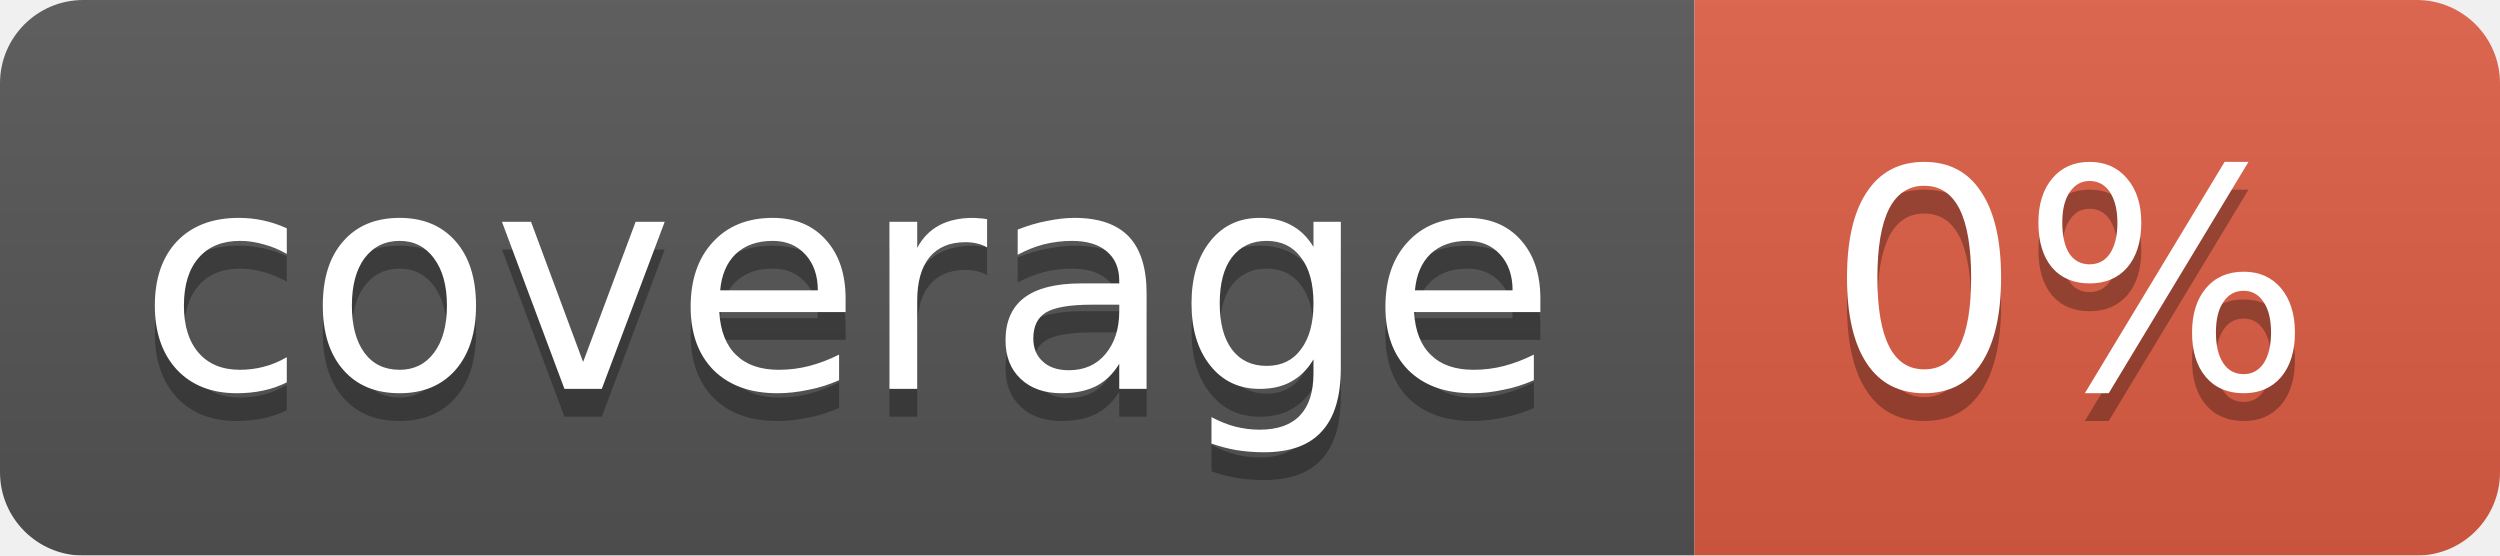
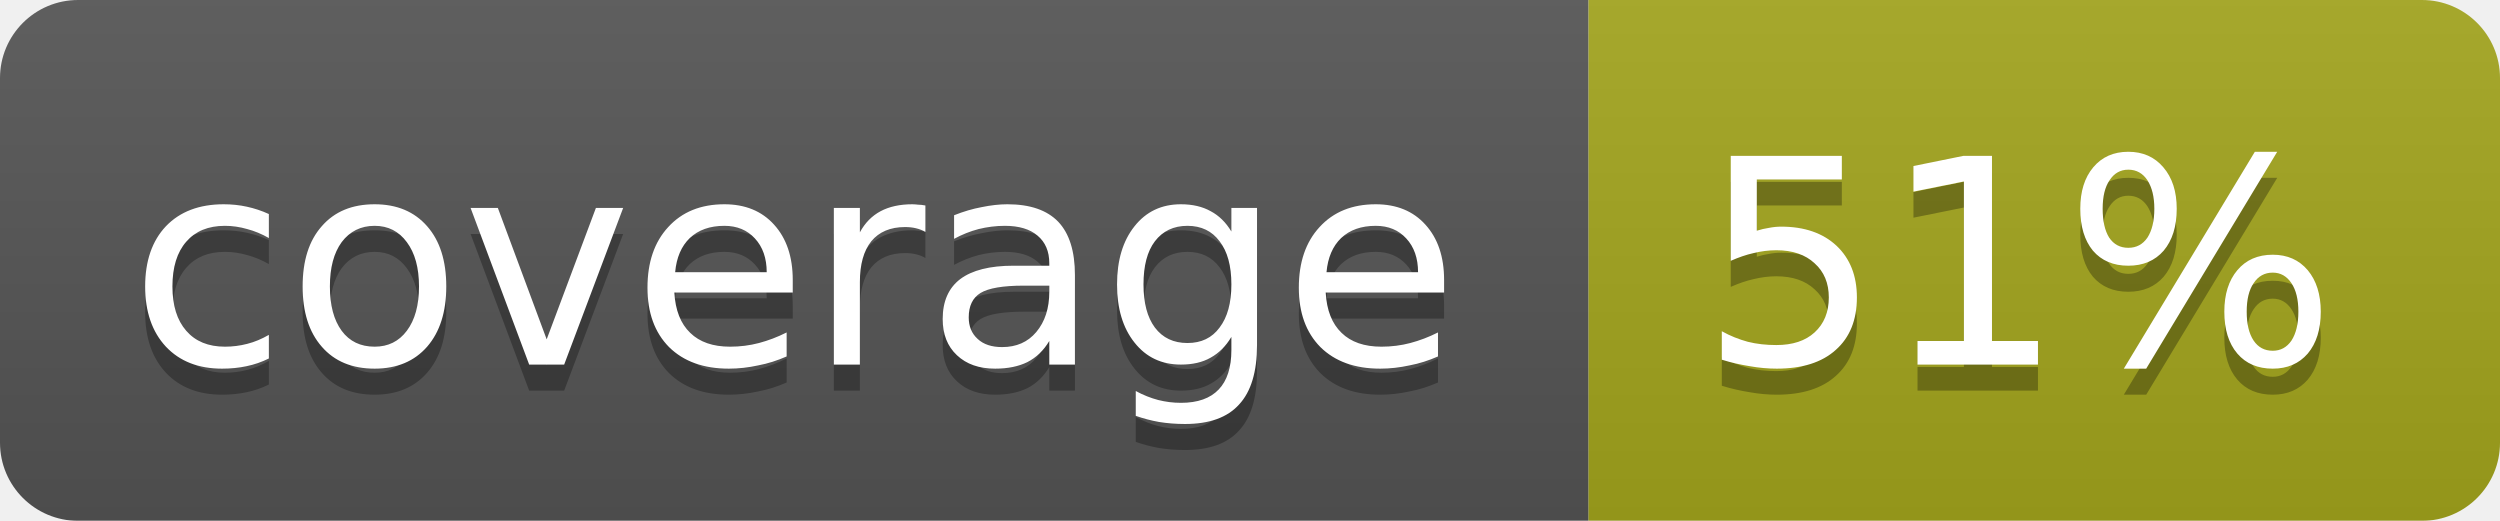
- <svg xmlns="http://www.w3.org/2000/svg" width="90" height="20">
+ <svg xmlns="http://www.w3.org/2000/svg" width="96" height="20">
  <linearGradient id="b" x2="0" y2="100%">
    <stop offset="0" stop-color="#bbb" stop-opacity=".1" />
    <stop offset="1" stop-opacity=".1" />
  </linearGradient>
  <mask id="a">
-     <rect width="90" height="20" rx="3" fill="#fff" />
+     <rect width="96" height="20" rx="3" fill="#fff" />
  </mask>
  <g mask="url(#a)">
    <path fill="#555" d="M0 0h61v20H0z" />
-     <path fill="#e05d44" d="M61 0h29v20H61z" />
-     <path fill="url(#b)" d="M0 0h90v20H0z" />
+     <path fill="#a4a61d" d="M61 0h35v20H61z" />
+     <path fill="url(#b)" d="M0 0h96v20H0z" />
  </g>
  <g fill="#fff" text-anchor="middle" font-family="DejaVu Sans,Verdana,Geneva,sans-serif" font-size="11">
    <text x="30.5" y="15" fill="#010101" fill-opacity=".3">coverage</text>
    <text x="30.5" y="14">coverage</text>
-     <text x="74.5" y="15" fill="#010101" fill-opacity=".3">0%</text>
-     <text x="74.5" y="14">0%</text>
+     <text x="77.5" y="15" fill="#010101" fill-opacity=".3">51%</text>
+     <text x="77.5" y="14">51%</text>
  </g>
</svg>
